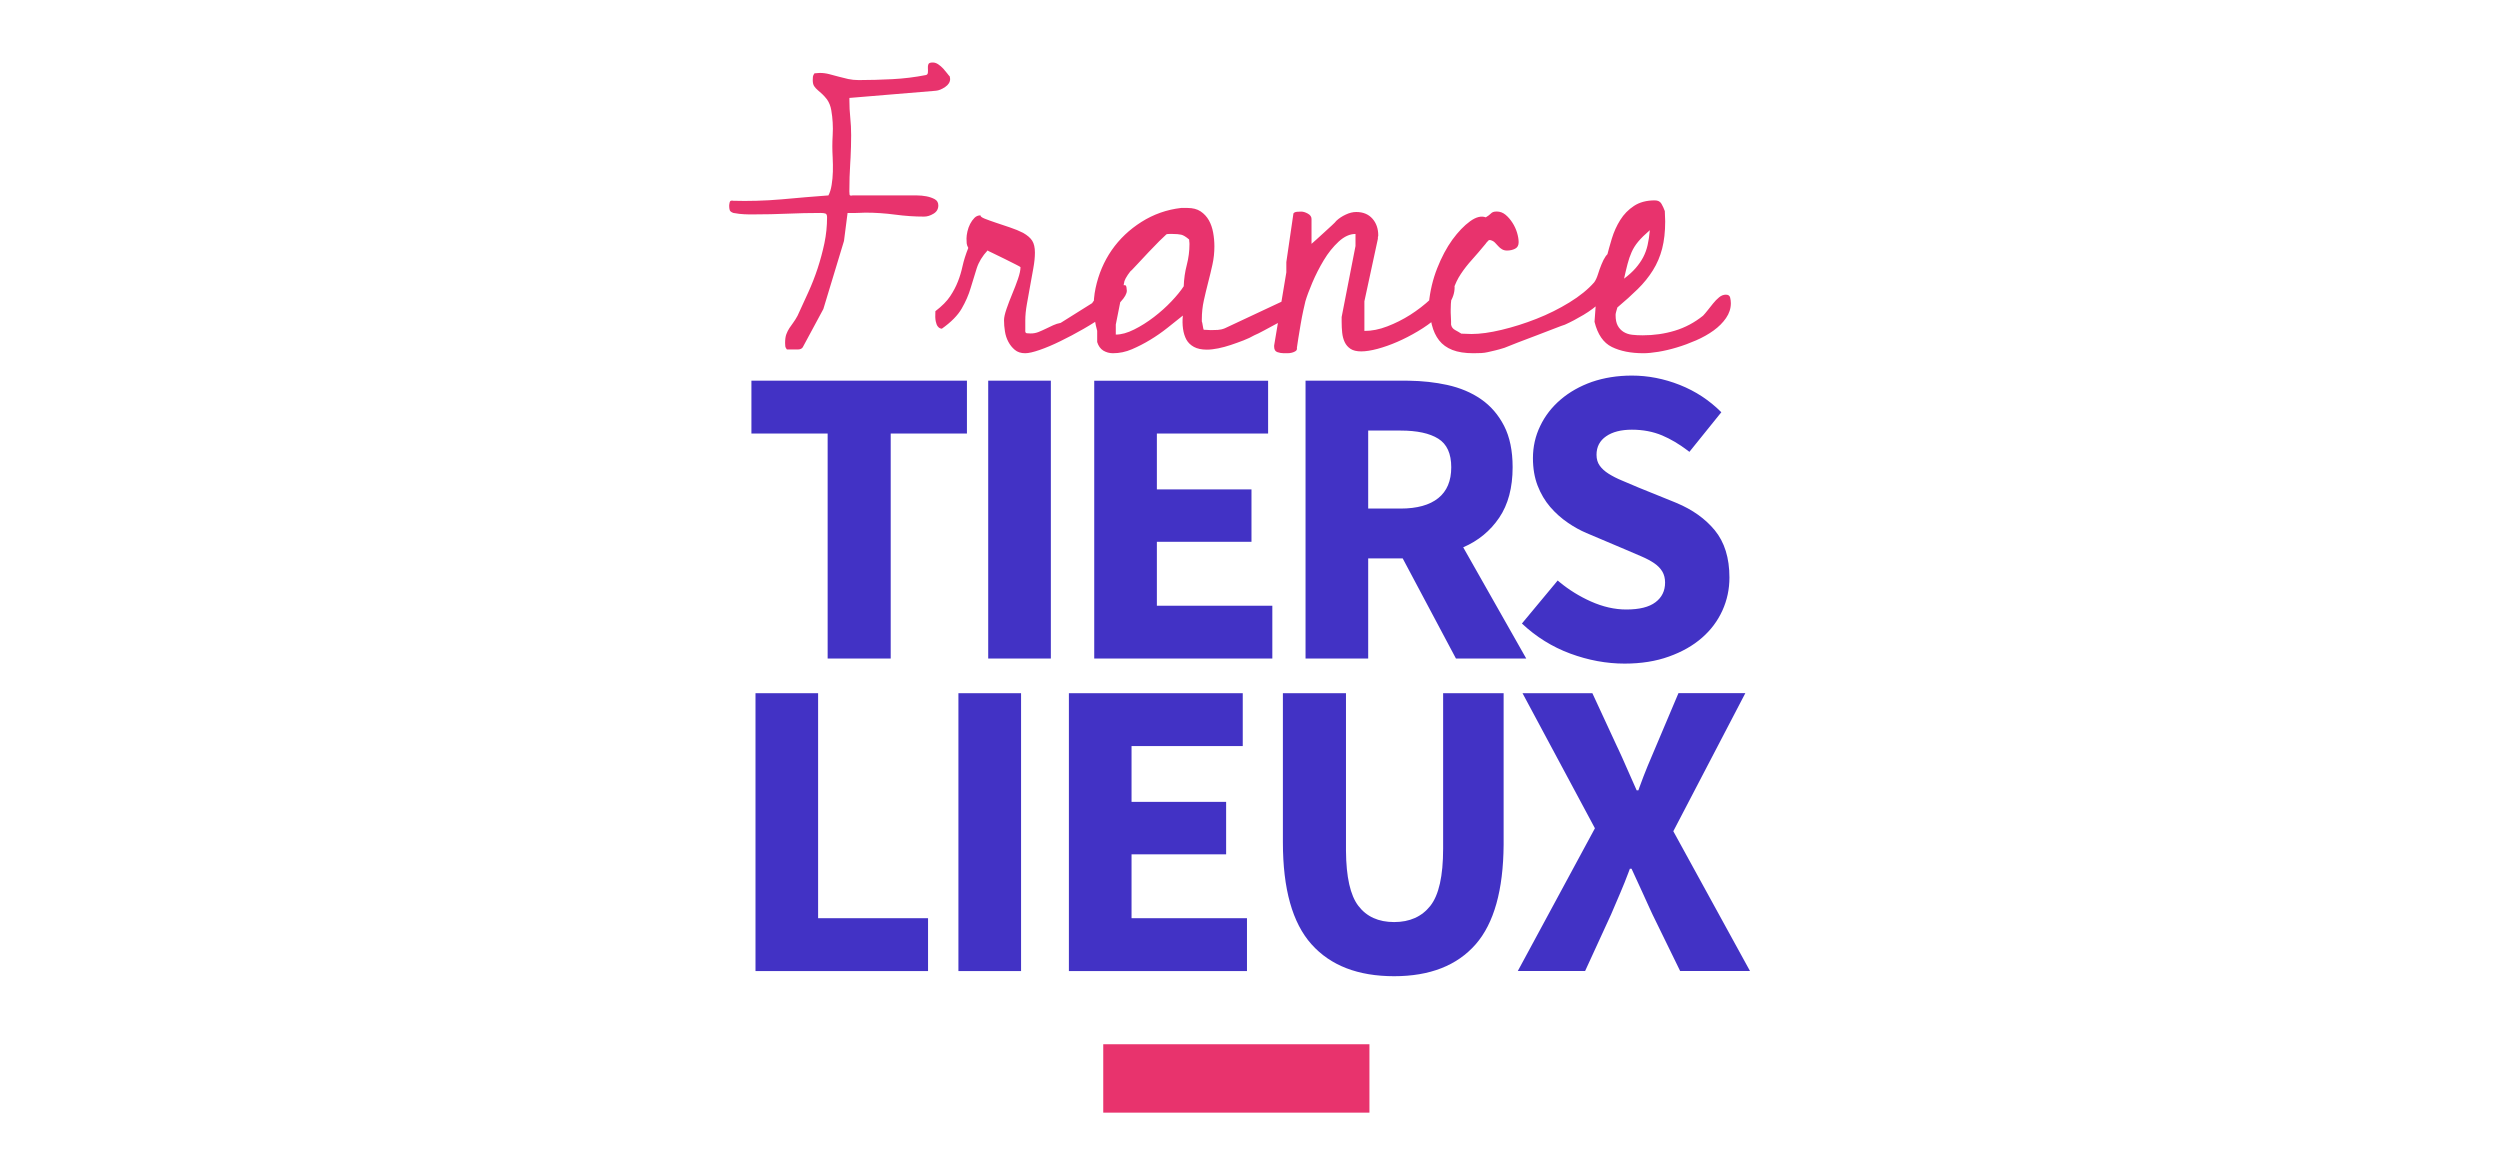
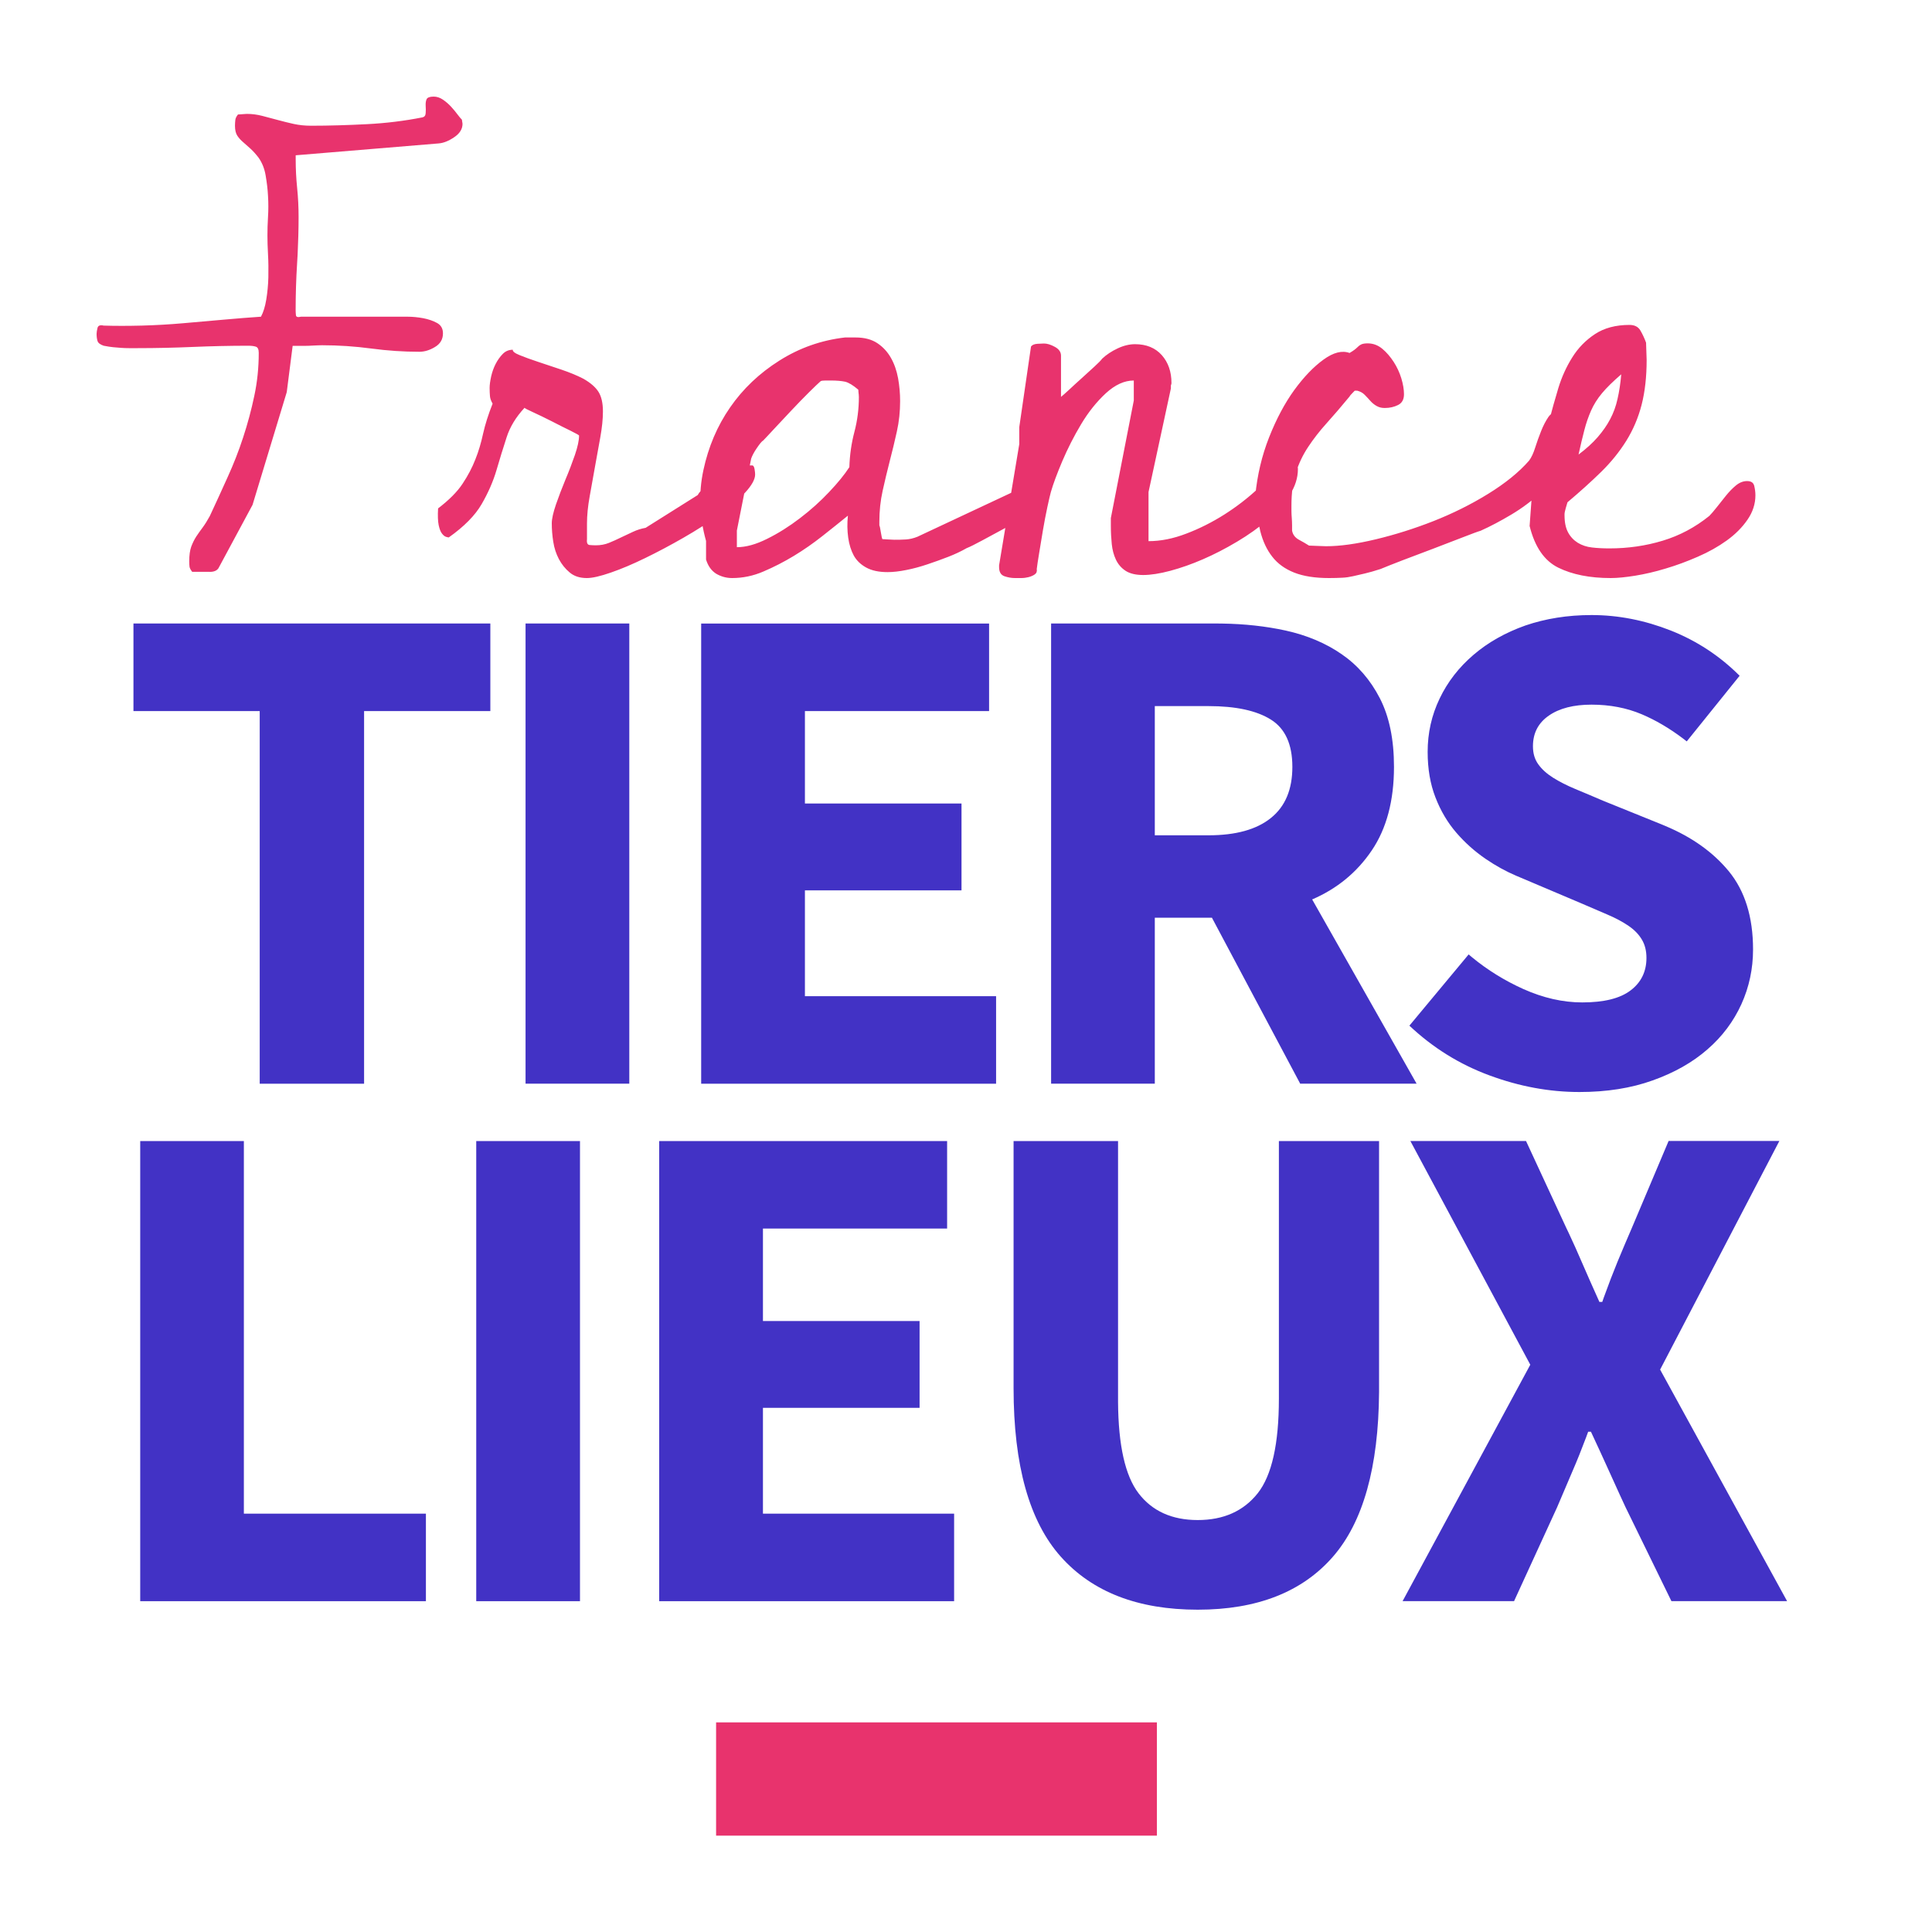
- <svg xmlns="http://www.w3.org/2000/svg" width="120" height="56" viewBox="0 0 120 56" fill="none">
-   <path d="M67.227 20.667H65.673V24.411H67.227C68.018 24.411 68.621 24.244 69.037 23.91C69.454 23.576 69.66 23.082 69.66 22.428C69.66 21.773 69.452 21.316 69.037 21.057C68.622 20.797 68.018 20.667 67.227 20.667ZM67.472 18.273L67.623 18.274C68.276 18.283 68.89 18.351 69.466 18.477C70.085 18.614 70.628 18.841 71.092 19.163C71.556 19.484 71.923 19.911 72.196 20.441C72.469 20.973 72.606 21.635 72.606 22.426C72.606 23.408 72.391 24.216 71.962 24.85C71.533 25.484 70.957 25.958 70.234 26.271L73.26 31.61H69.886L67.329 26.802H65.673V31.61H62.666V18.273H67.472ZM60.869 18.273V20.811H55.53V23.49H60.071V26.007H55.53V29.075H61.072V31.611H52.523V18.274H60.869V18.273ZM50.441 18.273V31.61H47.434V18.273H50.441ZM46.413 18.273V20.811H42.754V31.611H39.727V20.811H36.068V18.273H46.413ZM78.331 18.028C79.108 18.028 79.875 18.178 80.631 18.477C81.387 18.777 82.052 19.214 82.624 19.787L81.091 21.689L80.998 21.617C80.594 21.311 80.188 21.073 79.784 20.901C79.348 20.718 78.863 20.625 78.331 20.625C77.813 20.625 77.4 20.73 77.094 20.942C76.787 21.154 76.633 21.449 76.633 21.831C76.633 22.036 76.684 22.209 76.787 22.352C76.889 22.496 77.032 22.625 77.216 22.741C77.4 22.857 77.615 22.967 77.86 23.068C78.105 23.17 78.371 23.284 78.658 23.406L80.375 24.101L80.468 24.14C81.242 24.463 81.854 24.901 82.307 25.45C82.778 26.023 83.013 26.781 83.013 27.721C83.013 28.279 82.901 28.807 82.675 29.306C82.449 29.803 82.124 30.241 81.693 30.615C81.264 30.99 80.736 31.291 80.107 31.515C79.481 31.741 78.772 31.853 77.981 31.853C77.108 31.853 76.239 31.692 75.373 31.372C74.507 31.051 73.733 30.57 73.052 29.929L74.769 27.864L74.865 27.945C75.317 28.317 75.814 28.624 76.355 28.867C76.934 29.126 77.503 29.256 78.063 29.256C78.69 29.256 79.157 29.14 79.463 28.907C79.77 28.676 79.924 28.361 79.924 27.965C79.924 27.761 79.88 27.584 79.791 27.433C79.701 27.283 79.572 27.15 79.402 27.034C79.232 26.919 79.028 26.809 78.788 26.707C78.55 26.606 78.287 26.492 78 26.369L76.262 25.633L76.148 25.585C75.847 25.456 75.555 25.295 75.27 25.1C74.949 24.882 74.662 24.626 74.41 24.334C74.158 24.04 73.957 23.7 73.806 23.312C73.656 22.923 73.581 22.484 73.581 21.992C73.581 21.446 73.696 20.931 73.929 20.448C74.16 19.963 74.487 19.542 74.911 19.179C75.333 18.819 75.835 18.535 76.414 18.33C76.997 18.131 77.634 18.028 78.331 18.028ZM76.434 33.274L77.599 35.791L77.674 35.948C77.799 36.215 77.925 36.493 78.049 36.782C78.2 37.13 78.369 37.515 78.56 37.937H78.642L78.691 37.797C78.825 37.429 78.954 37.09 79.082 36.78C79.225 36.431 79.365 36.101 79.502 35.787L80.566 33.271H83.776L80.319 39.899L84 46.609H80.647L79.318 43.889L79.155 43.536C79.049 43.301 78.942 43.067 78.837 42.836C78.679 42.487 78.506 42.109 78.315 41.7H78.233L78.177 41.852C78.046 42.204 77.914 42.531 77.783 42.836C77.632 43.184 77.484 43.534 77.333 43.889L76.085 46.609H72.854L76.556 39.757L73.08 33.272H76.434V33.274ZM59.652 33.274V35.81H54.314V38.49H58.854V41.007H54.314V44.075H59.855V46.611H51.307V33.274H59.652ZM49.011 33.274V46.611H46.004V33.274H49.011ZM39.269 33.274V44.075H44.546V46.611H36.264V33.274H39.269ZM64.607 33.274V40.839C64.616 42.095 64.814 42.977 65.201 43.481C65.596 44 66.168 44.259 66.918 44.259C67.667 44.259 68.246 44 68.656 43.481C69.065 42.963 69.27 42.05 69.27 40.741V33.274H72.174V40.552C72.158 42.727 71.711 44.318 70.835 45.323C69.942 46.345 68.636 46.858 66.918 46.858C65.186 46.858 63.863 46.347 62.95 45.323C62.036 44.301 61.579 42.671 61.579 40.434V33.274H64.607Z" fill="#4232C5" />
-   <path d="M65.733 50.124H52.956V53.407H65.733V50.124Z" fill="#E8336D" />
-   <path d="M77.955 13.376C78.014 13.106 78.07 12.87 78.123 12.668C78.175 12.465 78.24 12.278 78.317 12.103C78.394 11.928 78.499 11.76 78.635 11.597C78.77 11.434 78.957 11.252 79.192 11.049C79.169 11.319 79.132 11.557 79.085 11.765C79.038 11.973 78.968 12.166 78.874 12.346C78.779 12.527 78.658 12.7 78.511 12.87C78.364 13.039 78.179 13.207 77.955 13.376ZM78.888 16.955C79.082 16.955 79.318 16.932 79.598 16.887C79.878 16.841 80.172 16.773 80.48 16.68C80.788 16.589 81.1 16.473 81.413 16.337C81.726 16.2 82.006 16.043 82.251 15.866C82.496 15.689 82.696 15.49 82.85 15.266C83.004 15.043 83.081 14.805 83.081 14.555C83.081 14.464 83.069 14.373 83.046 14.28C83.023 14.189 82.955 14.144 82.841 14.144C82.728 14.144 82.619 14.186 82.516 14.272C82.412 14.357 82.316 14.457 82.225 14.571C82.134 14.685 82.045 14.797 81.959 14.905C81.873 15.014 81.802 15.096 81.746 15.154C81.334 15.485 80.885 15.724 80.393 15.873C79.903 16.022 79.388 16.095 78.851 16.095C78.669 16.095 78.499 16.087 78.345 16.069C78.191 16.052 78.054 16.006 77.934 15.933C77.815 15.859 77.72 15.758 77.652 15.633C77.584 15.507 77.549 15.343 77.549 15.136V15.101C77.549 15.066 77.561 15.01 77.584 14.93C77.606 14.849 77.624 14.793 77.634 14.758C78 14.45 78.326 14.156 78.611 13.876C78.896 13.596 79.139 13.297 79.339 12.976C79.539 12.656 79.687 12.308 79.784 11.931C79.88 11.555 79.929 11.121 79.929 10.629C79.929 10.584 79.925 10.502 79.92 10.381C79.915 10.26 79.911 10.178 79.911 10.132C79.866 10.006 79.812 9.889 79.749 9.78C79.686 9.672 79.581 9.618 79.432 9.618C79.033 9.618 78.698 9.707 78.431 9.884C78.163 10.06 77.942 10.286 77.771 10.561C77.599 10.836 77.466 11.132 77.368 11.452C77.272 11.772 77.188 12.07 77.12 12.343C77.097 12.411 77.066 12.541 77.025 12.728C76.985 12.917 76.939 13.113 76.889 13.319C76.838 13.526 76.785 13.717 76.735 13.893C76.684 14.07 76.645 14.193 76.623 14.263L76.537 15.446C76.686 16.052 76.962 16.454 77.368 16.654C77.776 16.855 78.282 16.955 78.888 16.955ZM70.723 16.955C70.87 16.955 70.997 16.951 71.104 16.946C71.211 16.941 71.316 16.925 71.417 16.902C71.519 16.88 71.633 16.853 71.757 16.823C71.881 16.794 72.034 16.752 72.216 16.694C72.352 16.636 72.564 16.552 72.851 16.442C73.14 16.332 73.436 16.22 73.742 16.104C74.046 15.989 74.333 15.878 74.598 15.775C74.864 15.672 75.035 15.607 75.116 15.584C75.399 15.457 75.695 15.301 76.007 15.115C76.318 14.93 76.603 14.716 76.862 14.473C77.123 14.23 77.34 13.958 77.515 13.657C77.69 13.356 77.778 13.022 77.778 12.651C77.778 12.535 77.759 12.416 77.718 12.296C77.678 12.175 77.585 12.114 77.438 12.114C77.281 12.114 77.162 12.171 77.081 12.287C77.002 12.402 76.931 12.539 76.87 12.695C76.806 12.85 76.75 13.01 76.7 13.171C76.649 13.332 76.589 13.46 76.521 13.552C76.227 13.888 75.832 14.209 75.335 14.515C74.837 14.821 74.309 15.084 73.749 15.304C73.189 15.525 72.632 15.7 72.077 15.833C71.522 15.966 71.043 16.032 70.635 16.032C70.612 16.032 70.534 16.029 70.397 16.024C70.26 16.018 70.177 16.015 70.143 16.015C70.052 15.957 69.954 15.899 69.846 15.842C69.739 15.784 69.672 15.696 69.651 15.581V15.425C69.651 15.355 69.648 15.287 69.643 15.217C69.637 15.147 69.634 15.079 69.634 15.008V14.853C69.634 14.483 69.676 14.165 69.762 13.899C69.846 13.633 69.965 13.384 70.119 13.153C70.271 12.922 70.45 12.693 70.653 12.469C70.856 12.243 71.076 11.986 71.314 11.697C71.325 11.674 71.351 11.643 71.391 11.602C71.431 11.562 71.456 11.536 71.468 11.524H71.536C71.627 11.546 71.701 11.587 71.757 11.645C71.813 11.702 71.867 11.76 71.918 11.818C71.969 11.876 72.028 11.925 72.097 11.965C72.165 12.005 72.243 12.026 72.335 12.026C72.482 12.026 72.611 11.996 72.725 11.938C72.839 11.881 72.895 11.777 72.895 11.627C72.895 11.489 72.868 11.335 72.818 11.167C72.767 10.999 72.693 10.839 72.597 10.691C72.501 10.542 72.391 10.412 72.266 10.309C72.142 10.206 72 10.153 71.843 10.153C71.764 10.153 71.704 10.162 71.664 10.18C71.624 10.197 71.591 10.22 71.563 10.249C71.535 10.279 71.5 10.307 71.461 10.337C71.421 10.367 71.374 10.398 71.318 10.432C71.102 10.351 70.85 10.414 70.563 10.622C70.276 10.831 69.993 11.125 69.714 11.506C69.438 11.888 69.195 12.345 68.985 12.877C68.775 13.409 68.643 13.969 68.585 14.559C68.608 14.952 68.656 15.296 68.729 15.591C68.803 15.887 68.918 16.134 69.077 16.337C69.235 16.54 69.448 16.692 69.713 16.797C69.979 16.902 70.315 16.955 70.723 16.955ZM61.8 16.955C61.873 16.955 61.945 16.946 62.013 16.928C62.082 16.911 62.141 16.885 62.192 16.85C62.243 16.815 62.264 16.762 62.251 16.692C62.262 16.598 62.285 16.445 62.32 16.235C62.353 16.025 62.391 15.801 62.43 15.569C62.47 15.334 62.512 15.112 62.558 14.902C62.603 14.692 62.636 14.545 62.659 14.462C62.727 14.228 62.838 13.93 62.992 13.566C63.146 13.204 63.328 12.845 63.538 12.495C63.748 12.143 63.988 11.846 64.254 11.599C64.521 11.352 64.791 11.23 65.064 11.23V11.809L64.399 15.217V15.444C64.399 15.632 64.408 15.807 64.425 15.971C64.443 16.136 64.481 16.284 64.544 16.419C64.607 16.554 64.7 16.662 64.826 16.745C64.95 16.827 65.122 16.867 65.337 16.867C65.552 16.867 65.815 16.827 66.121 16.745C66.427 16.662 66.744 16.552 67.068 16.41C67.392 16.27 67.721 16.101 68.057 15.901C68.393 15.702 68.687 15.492 68.944 15.269C69.2 15.047 69.41 14.809 69.574 14.559C69.739 14.307 69.821 14.053 69.821 13.794C69.821 13.711 69.795 13.645 69.744 13.592C69.693 13.54 69.627 13.514 69.548 13.514H69.48C69.252 13.783 68.985 14.062 68.678 14.349C68.372 14.636 68.041 14.889 67.689 15.114C67.338 15.336 66.97 15.521 66.59 15.666C66.209 15.814 65.843 15.885 65.491 15.885V14.462L66.139 11.459V11.389C66.139 11.366 66.142 11.35 66.147 11.345L66.151 11.34C66.154 11.333 66.156 11.319 66.156 11.301C66.156 10.974 66.062 10.705 65.874 10.493C65.687 10.283 65.428 10.176 65.099 10.176C64.94 10.176 64.772 10.216 64.597 10.299C64.42 10.381 64.269 10.481 64.145 10.598C64.112 10.645 64.037 10.72 63.923 10.825C63.809 10.93 63.687 11.042 63.557 11.16C63.426 11.277 63.303 11.387 63.191 11.494C63.078 11.599 62.999 11.669 62.953 11.704V10.509C62.953 10.404 62.894 10.318 62.775 10.253C62.656 10.188 62.551 10.157 62.46 10.157C62.426 10.157 62.363 10.16 62.272 10.165C62.181 10.171 62.118 10.197 62.085 10.244L61.744 12.581V13.073L61.159 16.585V16.638C61.159 16.778 61.21 16.866 61.313 16.902C61.415 16.937 61.518 16.955 61.62 16.955H61.8ZM53.558 16.06V15.579L53.973 13.493C53.985 13.458 54.004 13.412 54.032 13.36C54.06 13.306 54.095 13.249 54.136 13.19C54.176 13.13 54.212 13.08 54.248 13.038C54.282 12.996 54.305 12.975 54.316 12.975C54.373 12.915 54.48 12.803 54.634 12.637C54.788 12.471 54.956 12.292 55.135 12.101C55.313 11.911 55.483 11.736 55.644 11.576C55.805 11.417 55.921 11.307 55.989 11.247C56.012 11.235 56.061 11.23 56.136 11.23H56.283C56.456 11.23 56.593 11.242 56.698 11.265C56.801 11.289 56.927 11.366 57.078 11.496C57.078 11.52 57.081 11.555 57.086 11.602L57.09 11.629C57.093 11.664 57.095 11.69 57.095 11.709C57.095 12.054 57.051 12.39 56.966 12.716C56.88 13.043 56.831 13.384 56.819 13.741C56.68 13.955 56.484 14.196 56.232 14.462C55.978 14.73 55.698 14.982 55.387 15.22C55.075 15.458 54.76 15.658 54.438 15.817C54.114 15.98 53.822 16.06 53.558 16.06ZM53.421 16.955C53.731 16.955 54.036 16.892 54.333 16.764C54.631 16.636 54.923 16.486 55.21 16.312C55.497 16.139 55.772 15.947 56.036 15.738C56.3 15.53 56.547 15.332 56.777 15.147C56.754 15.367 56.757 15.579 56.785 15.782C56.813 15.985 56.869 16.158 56.948 16.304C57.029 16.449 57.149 16.564 57.309 16.652C57.47 16.739 57.676 16.783 57.928 16.783C58.089 16.783 58.27 16.762 58.471 16.722C58.672 16.682 58.875 16.626 59.082 16.557C59.288 16.487 59.489 16.416 59.684 16.34C59.878 16.265 60.057 16.181 60.218 16.088C60.309 16.053 60.461 15.978 60.673 15.863C60.884 15.747 61.112 15.624 61.352 15.497C61.593 15.369 61.819 15.254 62.031 15.149C62.243 15.043 62.39 14.963 62.47 14.905C62.528 14.858 62.559 14.809 62.565 14.756C62.57 14.704 62.573 14.65 62.573 14.592C62.573 14.476 62.537 14.384 62.461 14.314C62.386 14.244 62.292 14.209 62.178 14.209C62.166 14.209 62.146 14.212 62.118 14.217L62.099 14.221C62.082 14.224 62.068 14.226 62.059 14.226L58.791 15.758C58.676 15.805 58.565 15.829 58.455 15.836C58.345 15.843 58.235 15.845 58.119 15.845C58.096 15.845 58.038 15.842 57.947 15.836C57.856 15.831 57.799 15.828 57.776 15.828C57.764 15.805 57.75 15.738 57.732 15.628C57.715 15.518 57.701 15.451 57.688 15.428V15.323C57.688 15.01 57.72 14.711 57.783 14.427C57.846 14.144 57.914 13.857 57.989 13.566C58.065 13.276 58.133 12.989 58.196 12.705C58.259 12.422 58.291 12.127 58.291 11.826C58.291 11.606 58.271 11.385 58.231 11.165C58.191 10.944 58.123 10.747 58.025 10.573C57.926 10.4 57.795 10.257 57.629 10.146C57.463 10.036 57.253 9.982 57.001 9.982H56.691C56.003 10.062 55.369 10.286 54.79 10.652C54.211 11.018 53.735 11.47 53.362 12.008C52.989 12.548 52.732 13.153 52.588 13.827C52.445 14.499 52.471 15.184 52.665 15.88V16.419C52.723 16.605 52.819 16.741 52.958 16.829C53.096 16.911 53.25 16.955 53.421 16.955ZM49.21 16.955C49.371 16.955 49.602 16.902 49.905 16.797C50.208 16.692 50.541 16.552 50.901 16.375C51.262 16.2 51.631 16.004 52.009 15.787C52.387 15.57 52.73 15.351 53.04 15.129C53.35 14.907 53.602 14.69 53.796 14.48C53.99 14.27 54.088 14.093 54.088 13.953C54.088 13.918 54.083 13.866 54.071 13.796C54.059 13.726 54.036 13.691 54.002 13.691H53.488C53.397 13.761 53.311 13.831 53.231 13.9C53.148 13.967 53.071 14.026 53.001 14.076C52.935 14.124 52.874 14.165 52.819 14.2C52.751 14.247 52.679 14.296 52.604 14.349C52.529 14.401 52.469 14.469 52.424 14.55L50.913 15.498C50.787 15.521 50.666 15.56 50.553 15.612C50.439 15.665 50.322 15.721 50.201 15.779C50.08 15.836 49.963 15.891 49.849 15.936C49.735 15.982 49.609 16.006 49.471 16.006C49.413 16.006 49.354 16.003 49.291 15.997C49.228 15.992 49.202 15.936 49.214 15.831V15.374C49.214 15.14 49.24 14.879 49.291 14.594C49.342 14.307 49.394 14.02 49.445 13.732C49.496 13.445 49.548 13.162 49.599 12.88C49.65 12.598 49.676 12.348 49.676 12.126C49.676 11.881 49.632 11.69 49.546 11.555C49.461 11.42 49.315 11.294 49.109 11.177C48.925 11.083 48.713 10.995 48.473 10.915C48.234 10.834 48.006 10.757 47.794 10.687C47.583 10.617 47.406 10.552 47.262 10.495C47.119 10.437 47.054 10.383 47.065 10.337C46.951 10.337 46.853 10.377 46.772 10.46C46.692 10.542 46.623 10.638 46.566 10.75C46.508 10.862 46.466 10.981 46.436 11.111C46.408 11.24 46.392 11.35 46.392 11.445C46.392 11.54 46.396 11.618 46.401 11.681C46.406 11.746 46.433 11.819 46.478 11.9C46.352 12.217 46.261 12.506 46.203 12.77C46.146 13.032 46.072 13.283 45.979 13.515C45.888 13.75 45.764 13.985 45.61 14.217C45.456 14.452 45.218 14.692 44.898 14.937C44.885 15.147 44.892 15.308 44.915 15.42C44.938 15.532 44.969 15.612 45.01 15.665C45.05 15.717 45.09 15.749 45.13 15.761C45.171 15.773 45.197 15.779 45.207 15.779C45.654 15.462 45.972 15.14 46.161 14.812C46.35 14.485 46.494 14.156 46.59 13.829C46.686 13.502 46.784 13.185 46.882 12.88C46.98 12.576 47.154 12.289 47.406 12.019C47.406 12.031 47.488 12.075 47.654 12.15C47.821 12.226 48.001 12.315 48.195 12.413C48.389 12.513 48.57 12.604 48.736 12.684C48.902 12.766 48.984 12.814 48.984 12.824C48.984 12.964 48.944 13.151 48.864 13.386C48.783 13.62 48.692 13.86 48.589 14.105C48.486 14.35 48.395 14.592 48.314 14.825C48.234 15.059 48.193 15.239 48.193 15.369C48.193 15.544 48.207 15.723 48.237 15.905C48.265 16.087 48.319 16.253 48.4 16.405C48.48 16.557 48.584 16.687 48.71 16.792C48.839 16.902 49.005 16.955 49.21 16.955ZM38.282 16.776C38.401 16.776 38.483 16.741 38.53 16.673L39.521 14.833L40.511 11.566L40.683 10.225H41.007C41.098 10.225 41.192 10.222 41.289 10.216C41.385 10.211 41.467 10.207 41.537 10.207C42.015 10.207 42.491 10.239 42.964 10.302C43.436 10.365 43.9 10.397 44.355 10.397C44.504 10.397 44.654 10.351 44.808 10.258C44.962 10.167 45.039 10.034 45.039 9.863C45.039 9.724 44.982 9.625 44.868 9.562C44.754 9.499 44.619 9.453 44.467 9.423C44.313 9.395 44.163 9.38 44.014 9.38H40.923C40.832 9.402 40.783 9.388 40.778 9.336C40.772 9.283 40.769 9.236 40.769 9.189C40.769 8.73 40.783 8.28 40.811 7.839L40.827 7.573C40.844 7.218 40.855 6.856 40.855 6.49C40.855 6.203 40.841 5.923 40.813 5.648C40.785 5.373 40.771 5.099 40.771 4.822V4.701L44.922 4.356C45.059 4.344 45.207 4.285 45.367 4.176C45.526 4.068 45.606 3.938 45.606 3.789C45.606 3.777 45.603 3.758 45.598 3.73L45.594 3.711C45.591 3.693 45.589 3.679 45.589 3.67C45.554 3.635 45.512 3.585 45.461 3.516C45.41 3.448 45.347 3.373 45.274 3.292C45.2 3.212 45.12 3.144 45.034 3.086C44.948 3.028 44.861 3 44.77 3C44.656 3 44.588 3.026 44.565 3.077C44.542 3.128 44.534 3.193 44.539 3.266C44.544 3.341 44.544 3.413 44.539 3.481C44.534 3.55 44.502 3.59 44.444 3.602C43.921 3.705 43.382 3.772 42.831 3.8C42.278 3.828 41.74 3.844 41.217 3.844C41.035 3.844 40.867 3.826 40.713 3.793C40.559 3.758 40.408 3.721 40.26 3.681C40.111 3.641 39.96 3.6 39.806 3.56C39.652 3.52 39.502 3.501 39.353 3.501C39.33 3.501 39.288 3.504 39.225 3.509L39.195 3.513C39.148 3.516 39.117 3.518 39.097 3.518C39.052 3.576 39.026 3.63 39.02 3.681C39.015 3.732 39.012 3.788 39.012 3.844C39.012 3.97 39.034 4.068 39.08 4.136C39.125 4.204 39.183 4.267 39.251 4.325C39.32 4.383 39.391 4.446 39.465 4.514C39.538 4.582 39.615 4.668 39.696 4.771C39.799 4.92 39.867 5.092 39.901 5.288C39.934 5.484 39.959 5.68 39.969 5.881C39.981 6.082 39.981 6.282 39.969 6.483C39.957 6.684 39.952 6.865 39.952 7.026C39.952 7.174 39.957 7.358 39.969 7.575C39.981 7.792 39.983 8.014 39.978 8.237C39.972 8.461 39.952 8.676 39.918 8.881C39.885 9.086 39.832 9.254 39.764 9.38C39.433 9.402 39.075 9.43 38.688 9.465C38.301 9.5 37.907 9.534 37.51 9.569C37.113 9.604 36.714 9.626 36.314 9.637C35.915 9.647 35.546 9.649 35.205 9.637C35.102 9.614 35.042 9.637 35.026 9.705C35.011 9.773 35 9.831 35 9.877C35 9.957 35.009 10.025 35.026 10.083C35.044 10.141 35.103 10.187 35.205 10.222C35.319 10.244 35.413 10.258 35.487 10.265C35.56 10.272 35.635 10.277 35.709 10.283C35.782 10.288 35.858 10.291 35.931 10.291H36.195C36.731 10.291 37.263 10.279 37.793 10.257C38.324 10.234 38.856 10.222 39.391 10.222C39.482 10.222 39.556 10.23 39.614 10.248C39.671 10.265 39.699 10.325 39.699 10.428C39.699 10.852 39.657 11.268 39.572 11.674C39.486 12.08 39.377 12.483 39.248 12.878C39.118 13.274 38.966 13.661 38.794 14.039C38.623 14.417 38.453 14.79 38.282 15.157C38.214 15.283 38.145 15.392 38.077 15.485C38.009 15.577 37.946 15.665 37.89 15.751C37.834 15.836 37.785 15.934 37.744 16.043C37.704 16.151 37.685 16.291 37.685 16.465C37.685 16.533 37.688 16.587 37.694 16.627C37.699 16.668 37.725 16.717 37.771 16.774H38.282V16.776Z" fill="#E8336D" />
+ <svg xmlns="http://www.w3.org/2000/svg" width="40" height="40" viewBox="0 0 40 40" fill="none">
+   <path d="M25.02 14.619H23.909V17.294H25.02C25.585 17.294 26.015 17.175 26.312 16.936C26.61 16.697 26.757 16.345 26.757 15.877C26.757 15.409 26.608 15.083 26.312 14.898C26.016 14.712 25.585 14.619 25.02 14.619ZM25.195 12.909L25.302 12.91C25.768 12.917 26.207 12.965 26.619 13.055C27.061 13.153 27.449 13.316 27.78 13.546C28.111 13.774 28.374 14.079 28.569 14.458C28.764 14.838 28.861 15.311 28.861 15.876C28.861 16.577 28.707 17.155 28.401 17.607C28.095 18.06 27.684 18.399 27.167 18.622L29.329 22.436H26.919L25.092 19.001H23.909V22.436H21.762V12.909H25.195ZM20.478 12.909V14.722H16.665V16.636H19.907V18.434H16.665V20.625H20.623V22.437H14.517V12.91H20.478V12.909ZM13.029 12.909V22.436H10.881V12.909H13.029ZM10.152 12.909V14.722H7.538V22.437H5.377V14.722H2.763V12.909H10.152ZM32.951 12.734C33.506 12.734 34.053 12.842 34.593 13.055C35.133 13.269 35.608 13.582 36.017 13.991L34.922 15.35L34.856 15.298C34.567 15.079 34.277 14.909 33.988 14.787C33.677 14.656 33.331 14.589 32.951 14.589C32.581 14.589 32.285 14.664 32.067 14.816C31.848 14.967 31.738 15.178 31.738 15.451C31.738 15.597 31.774 15.721 31.848 15.823C31.921 15.926 32.023 16.018 32.154 16.101C32.285 16.183 32.439 16.262 32.614 16.335C32.789 16.407 32.979 16.488 33.184 16.576L34.411 17.072L34.477 17.1C35.03 17.331 35.467 17.644 35.791 18.036C36.127 18.445 36.295 18.986 36.295 19.658C36.295 20.056 36.215 20.434 36.054 20.79C35.892 21.145 35.66 21.458 35.352 21.725C35.046 21.993 34.668 22.208 34.219 22.368C33.772 22.529 33.266 22.609 32.701 22.609C32.077 22.609 31.457 22.494 30.838 22.265C30.219 22.037 29.666 21.693 29.18 21.235L30.407 19.76L30.475 19.818C30.798 20.084 31.153 20.303 31.539 20.477C31.953 20.662 32.359 20.754 32.759 20.754C33.207 20.754 33.541 20.672 33.76 20.505C33.978 20.34 34.088 20.115 34.088 19.833C34.088 19.686 34.057 19.56 33.993 19.453C33.929 19.345 33.837 19.25 33.716 19.168C33.594 19.085 33.448 19.006 33.277 18.934C33.107 18.861 32.919 18.78 32.714 18.692L31.473 18.166L31.392 18.132C31.177 18.04 30.968 17.925 30.764 17.786C30.535 17.63 30.33 17.447 30.15 17.238C29.97 17.029 29.826 16.786 29.719 16.508C29.611 16.231 29.558 15.917 29.558 15.566C29.558 15.176 29.64 14.808 29.806 14.463C29.971 14.117 30.205 13.816 30.508 13.557C30.809 13.299 31.168 13.097 31.582 12.95C31.998 12.808 32.453 12.734 32.951 12.734ZM31.595 23.624L32.428 25.422L32.482 25.535C32.571 25.725 32.661 25.924 32.749 26.13C32.857 26.379 32.978 26.654 33.114 26.955H33.173L33.208 26.855C33.303 26.592 33.396 26.35 33.487 26.128C33.59 25.88 33.69 25.643 33.787 25.42L34.547 23.622H36.84L34.371 28.356L37 33.15H34.605L33.656 31.207L33.539 30.954C33.463 30.787 33.387 30.619 33.312 30.454C33.199 30.205 33.076 29.935 32.939 29.643H32.881L32.841 29.752C32.747 30.003 32.653 30.237 32.559 30.454C32.452 30.703 32.346 30.953 32.238 31.207L31.347 33.15H29.039L31.683 28.255L29.2 23.623H31.595V23.624ZM19.609 23.624V25.436H15.796V27.35H19.039V29.148H15.796V31.339H19.754V33.151H13.648V23.624H19.609ZM12.008 23.624V33.151H9.86V23.624H12.008ZM5.049 23.624V31.339H8.818V33.151H2.903V23.624H5.049ZM23.148 23.624V29.028C23.154 29.925 23.296 30.555 23.572 30.916C23.854 31.285 24.263 31.471 24.798 31.471C25.333 31.471 25.747 31.285 26.04 30.916C26.332 30.545 26.478 29.893 26.478 28.958V23.624H28.552V28.823C28.541 30.377 28.222 31.513 27.596 32.231C26.959 32.961 26.026 33.327 24.798 33.327C23.562 33.327 22.617 32.962 21.964 32.231C21.311 31.5 20.985 30.337 20.985 28.739V23.624H23.148Z" fill="#4232C5" />
+   <path d="M23.952 35.66H14.826V38.005H23.952V35.66Z" fill="#E8336D" />
+   <path d="M32.682 9.411C32.724 9.219 32.764 9.05 32.802 8.906C32.839 8.761 32.886 8.627 32.941 8.502C32.996 8.377 33.071 8.257 33.168 8.141C33.264 8.025 33.398 7.895 33.566 7.75C33.55 7.942 33.523 8.112 33.489 8.261C33.456 8.41 33.406 8.547 33.338 8.676C33.271 8.805 33.184 8.928 33.079 9.05C32.974 9.171 32.842 9.291 32.682 9.411ZM33.348 11.968C33.487 11.968 33.656 11.951 33.856 11.919C34.056 11.886 34.266 11.838 34.486 11.771C34.706 11.706 34.928 11.624 35.152 11.526C35.376 11.429 35.576 11.316 35.751 11.19C35.926 11.064 36.069 10.921 36.179 10.761C36.289 10.602 36.344 10.432 36.344 10.254C36.344 10.189 36.335 10.124 36.319 10.057C36.302 9.992 36.254 9.96 36.172 9.96C36.091 9.96 36.014 9.99 35.94 10.051C35.866 10.112 35.797 10.184 35.732 10.265C35.667 10.346 35.603 10.426 35.542 10.504C35.481 10.581 35.43 10.64 35.39 10.681C35.096 10.918 34.775 11.089 34.423 11.195C34.073 11.301 33.706 11.354 33.322 11.354C33.192 11.354 33.071 11.348 32.961 11.335C32.851 11.323 32.753 11.29 32.667 11.238C32.582 11.185 32.514 11.113 32.466 11.024C32.417 10.934 32.392 10.816 32.392 10.669V10.644C32.392 10.619 32.401 10.579 32.417 10.521C32.433 10.464 32.446 10.424 32.453 10.399C32.714 10.179 32.947 9.969 33.151 9.769C33.355 9.569 33.528 9.355 33.671 9.126C33.813 8.897 33.919 8.648 33.988 8.38C34.057 8.111 34.092 7.801 34.092 7.45C34.092 7.417 34.09 7.358 34.086 7.272C34.082 7.186 34.08 7.127 34.08 7.094C34.047 7.004 34.008 6.921 33.963 6.843C33.918 6.766 33.843 6.727 33.737 6.727C33.452 6.727 33.213 6.791 33.022 6.917C32.831 7.043 32.673 7.204 32.551 7.401C32.428 7.597 32.333 7.808 32.263 8.037C32.194 8.266 32.134 8.478 32.086 8.673C32.069 8.722 32.047 8.815 32.018 8.948C31.989 9.084 31.957 9.224 31.921 9.371C31.884 9.519 31.847 9.655 31.811 9.781C31.774 9.907 31.747 9.995 31.73 10.045L31.669 10.89C31.776 11.323 31.973 11.61 32.263 11.753C32.554 11.896 32.916 11.968 33.348 11.968ZM27.516 11.968C27.621 11.968 27.712 11.965 27.789 11.961C27.865 11.958 27.94 11.946 28.012 11.93C28.085 11.914 28.166 11.895 28.255 11.874C28.344 11.853 28.453 11.823 28.582 11.781C28.68 11.74 28.831 11.68 29.036 11.601C29.243 11.523 29.454 11.443 29.673 11.36C29.89 11.278 30.095 11.199 30.284 11.125C30.474 11.051 30.597 11.005 30.654 10.989C30.857 10.898 31.068 10.786 31.29 10.654C31.513 10.521 31.717 10.369 31.902 10.195C32.088 10.021 32.243 9.827 32.368 9.612C32.493 9.397 32.556 9.159 32.556 8.893C32.556 8.811 32.542 8.726 32.513 8.64C32.484 8.553 32.418 8.51 32.313 8.51C32.201 8.51 32.115 8.551 32.058 8.633C32.002 8.716 31.951 8.813 31.907 8.925C31.862 9.036 31.822 9.15 31.785 9.265C31.749 9.38 31.707 9.471 31.658 9.537C31.448 9.777 31.165 10.006 30.81 10.225C30.455 10.444 30.078 10.631 29.678 10.789C29.278 10.946 28.88 11.071 28.484 11.166C28.087 11.261 27.745 11.309 27.454 11.309C27.437 11.309 27.381 11.306 27.284 11.303C27.186 11.299 27.126 11.296 27.102 11.296C27.037 11.255 26.967 11.214 26.89 11.173C26.814 11.131 26.766 11.069 26.751 10.986V10.875C26.751 10.825 26.748 10.776 26.745 10.726C26.741 10.676 26.738 10.627 26.738 10.578V10.466C26.738 10.202 26.768 9.975 26.83 9.785C26.89 9.595 26.975 9.417 27.085 9.252C27.194 9.087 27.321 8.923 27.466 8.763C27.611 8.602 27.769 8.418 27.939 8.212C27.946 8.196 27.965 8.173 27.994 8.145C28.023 8.116 28.04 8.097 28.049 8.088H28.098C28.163 8.105 28.215 8.133 28.255 8.175C28.295 8.216 28.334 8.257 28.37 8.298C28.406 8.34 28.449 8.375 28.497 8.403C28.546 8.432 28.602 8.447 28.668 8.447C28.773 8.447 28.865 8.426 28.946 8.385C29.028 8.343 29.068 8.27 29.068 8.162C29.068 8.063 29.049 7.953 29.013 7.833C28.976 7.713 28.924 7.6 28.855 7.493C28.786 7.387 28.708 7.295 28.619 7.221C28.53 7.147 28.429 7.109 28.316 7.109C28.26 7.109 28.218 7.116 28.189 7.128C28.16 7.141 28.136 7.157 28.116 7.178C28.096 7.199 28.071 7.219 28.044 7.241C28.015 7.262 27.981 7.285 27.941 7.308C27.787 7.251 27.607 7.296 27.402 7.445C27.197 7.593 26.995 7.803 26.796 8.076C26.599 8.348 26.425 8.675 26.275 9.055C26.125 9.435 26.031 9.835 25.99 10.256C26.006 10.537 26.04 10.783 26.092 10.994C26.145 11.205 26.227 11.381 26.341 11.526C26.453 11.671 26.606 11.78 26.795 11.855C26.985 11.93 27.225 11.968 27.516 11.968ZM21.143 11.968C21.195 11.968 21.247 11.961 21.295 11.949C21.344 11.936 21.387 11.918 21.423 11.893C21.459 11.868 21.474 11.83 21.465 11.78C21.473 11.713 21.489 11.604 21.514 11.454C21.538 11.304 21.565 11.144 21.593 10.977C21.622 10.81 21.651 10.651 21.684 10.501C21.717 10.351 21.74 10.246 21.757 10.187C21.805 10.02 21.884 9.807 21.994 9.547C22.104 9.289 22.234 9.032 22.384 8.782C22.534 8.531 22.705 8.318 22.895 8.142C23.087 7.966 23.279 7.878 23.474 7.878V8.292L22.999 10.726V10.889C22.999 11.023 23.006 11.148 23.018 11.265C23.03 11.383 23.058 11.489 23.103 11.585C23.148 11.681 23.214 11.759 23.304 11.818C23.393 11.876 23.516 11.905 23.669 11.905C23.823 11.905 24.011 11.876 24.229 11.818C24.448 11.759 24.674 11.68 24.906 11.579C25.137 11.479 25.372 11.358 25.612 11.215C25.852 11.072 26.062 10.922 26.246 10.764C26.428 10.605 26.578 10.435 26.696 10.256C26.814 10.076 26.872 9.895 26.872 9.71C26.872 9.651 26.854 9.604 26.817 9.566C26.781 9.529 26.733 9.51 26.677 9.51H26.628C26.466 9.702 26.275 9.901 26.056 10.106C25.837 10.311 25.601 10.492 25.35 10.652C25.098 10.811 24.836 10.944 24.564 11.047C24.292 11.152 24.031 11.204 23.779 11.204V10.187L24.242 8.042V7.992C24.242 7.976 24.244 7.965 24.248 7.961L24.251 7.957C24.253 7.952 24.254 7.942 24.254 7.93C24.254 7.696 24.187 7.503 24.053 7.352C23.919 7.202 23.734 7.126 23.499 7.126C23.386 7.126 23.265 7.154 23.14 7.213C23.014 7.272 22.907 7.343 22.818 7.427C22.794 7.461 22.741 7.515 22.659 7.59C22.578 7.665 22.49 7.745 22.398 7.828C22.304 7.912 22.217 7.991 22.137 8.067C22.055 8.142 21.999 8.192 21.967 8.217V7.363C21.967 7.288 21.924 7.227 21.839 7.181C21.754 7.134 21.679 7.112 21.614 7.112C21.59 7.112 21.545 7.114 21.48 7.118C21.415 7.122 21.37 7.141 21.346 7.174L21.103 8.843V9.195L20.685 11.704V11.741C20.685 11.841 20.721 11.904 20.795 11.93C20.868 11.955 20.941 11.968 21.014 11.968H21.143ZM15.256 11.329V10.985L15.552 9.495C15.561 9.47 15.574 9.437 15.594 9.4C15.614 9.361 15.639 9.321 15.668 9.279C15.697 9.236 15.723 9.2 15.748 9.17C15.773 9.14 15.79 9.125 15.797 9.125C15.838 9.082 15.915 9.002 16.024 8.883C16.134 8.765 16.255 8.637 16.382 8.501C16.51 8.365 16.631 8.24 16.746 8.126C16.861 8.012 16.943 7.933 16.992 7.891C17.008 7.882 17.043 7.878 17.097 7.878H17.202C17.326 7.878 17.423 7.887 17.498 7.903C17.572 7.921 17.662 7.976 17.77 8.068C17.77 8.086 17.772 8.111 17.776 8.145L17.779 8.163C17.781 8.188 17.782 8.207 17.782 8.221C17.782 8.467 17.751 8.707 17.69 8.94C17.628 9.174 17.593 9.417 17.585 9.672C17.486 9.825 17.346 9.997 17.166 10.187C16.985 10.379 16.785 10.559 16.562 10.729C16.34 10.899 16.114 11.041 15.884 11.155C15.653 11.271 15.444 11.329 15.256 11.329ZM15.158 11.968C15.379 11.968 15.597 11.923 15.809 11.831C16.022 11.74 16.231 11.633 16.436 11.509C16.641 11.385 16.837 11.248 17.026 11.099C17.215 10.95 17.391 10.809 17.555 10.676C17.538 10.834 17.541 10.985 17.561 11.13C17.581 11.275 17.621 11.399 17.677 11.503C17.735 11.606 17.821 11.689 17.935 11.751C18.05 11.814 18.197 11.845 18.377 11.845C18.492 11.845 18.621 11.83 18.765 11.801C18.909 11.773 19.054 11.733 19.201 11.684C19.349 11.634 19.492 11.583 19.631 11.529C19.77 11.475 19.898 11.415 20.013 11.349C20.078 11.324 20.186 11.27 20.338 11.188C20.489 11.105 20.651 11.018 20.823 10.926C20.995 10.835 21.157 10.752 21.308 10.678C21.459 10.602 21.564 10.545 21.622 10.504C21.663 10.47 21.685 10.435 21.689 10.397C21.693 10.36 21.695 10.321 21.695 10.28C21.695 10.197 21.669 10.131 21.615 10.081C21.561 10.031 21.494 10.006 21.413 10.006C21.404 10.006 21.39 10.009 21.37 10.012L21.357 10.015C21.344 10.017 21.334 10.019 21.328 10.019L18.994 11.113C18.911 11.146 18.832 11.164 18.754 11.169C18.675 11.174 18.596 11.175 18.514 11.175C18.497 11.175 18.456 11.173 18.391 11.169C18.326 11.165 18.285 11.162 18.269 11.162C18.26 11.146 18.25 11.099 18.237 11.02C18.225 10.941 18.215 10.894 18.206 10.877V10.803C18.206 10.579 18.229 10.365 18.274 10.162C18.319 9.96 18.367 9.755 18.421 9.547C18.475 9.34 18.524 9.135 18.569 8.932C18.614 8.73 18.636 8.52 18.636 8.305C18.636 8.147 18.622 7.99 18.594 7.832C18.565 7.675 18.516 7.533 18.446 7.41C18.376 7.286 18.282 7.183 18.163 7.104C18.045 7.026 17.895 6.987 17.715 6.987H17.494C17.002 7.044 16.55 7.204 16.136 7.466C15.722 7.727 15.382 8.05 15.116 8.435C14.849 8.82 14.666 9.252 14.563 9.734C14.46 10.214 14.479 10.703 14.618 11.2V11.585C14.659 11.718 14.728 11.815 14.827 11.878C14.926 11.936 15.036 11.968 15.158 11.968ZM12.15 11.968C12.265 11.968 12.43 11.93 12.646 11.855C12.863 11.78 13.1 11.68 13.358 11.554C13.615 11.429 13.879 11.289 14.149 11.134C14.419 10.979 14.664 10.822 14.886 10.664C15.107 10.505 15.287 10.35 15.426 10.2C15.564 10.05 15.634 9.924 15.634 9.824C15.634 9.799 15.631 9.761 15.622 9.711C15.613 9.661 15.597 9.636 15.573 9.636H15.206C15.141 9.686 15.079 9.736 15.022 9.786C14.963 9.834 14.908 9.875 14.858 9.912C14.811 9.946 14.767 9.975 14.728 10C14.679 10.034 14.628 10.069 14.574 10.106C14.521 10.144 14.478 10.192 14.445 10.25L13.367 10.928C13.277 10.944 13.19 10.971 13.109 11.009C13.028 11.046 12.944 11.086 12.858 11.127C12.771 11.169 12.688 11.208 12.607 11.24C12.525 11.273 12.435 11.29 12.336 11.29C12.295 11.29 12.253 11.288 12.208 11.284C12.163 11.28 12.144 11.24 12.153 11.165V10.839C12.153 10.671 12.171 10.485 12.208 10.281C12.244 10.076 12.281 9.871 12.318 9.666C12.354 9.461 12.392 9.259 12.428 9.057C12.464 8.856 12.483 8.677 12.483 8.518C12.483 8.343 12.451 8.207 12.39 8.111C12.329 8.015 12.225 7.925 12.078 7.841C11.946 7.773 11.795 7.711 11.624 7.653C11.453 7.596 11.29 7.541 11.139 7.491C10.988 7.441 10.861 7.395 10.759 7.353C10.656 7.312 10.61 7.273 10.617 7.241C10.536 7.241 10.466 7.269 10.409 7.328C10.351 7.387 10.302 7.456 10.261 7.536C10.22 7.616 10.19 7.701 10.169 7.793C10.149 7.886 10.137 7.965 10.137 8.032C10.137 8.1 10.14 8.156 10.144 8.201C10.147 8.247 10.166 8.3 10.199 8.357C10.109 8.583 10.044 8.79 10.002 8.978C9.961 9.166 9.909 9.345 9.842 9.511C9.777 9.679 9.689 9.846 9.579 10.012C9.469 10.18 9.299 10.351 9.07 10.526C9.061 10.676 9.066 10.791 9.082 10.871C9.099 10.951 9.121 11.009 9.15 11.046C9.179 11.084 9.207 11.106 9.236 11.115C9.265 11.124 9.284 11.127 9.291 11.127C9.61 10.901 9.837 10.671 9.972 10.437C10.107 10.204 10.21 9.969 10.279 9.735C10.347 9.501 10.417 9.275 10.488 9.057C10.557 8.84 10.681 8.635 10.861 8.442C10.861 8.451 10.92 8.482 11.039 8.536C11.158 8.59 11.286 8.653 11.425 8.723C11.564 8.795 11.693 8.86 11.811 8.917C11.93 8.976 11.989 9.01 11.989 9.017C11.989 9.117 11.96 9.251 11.903 9.419C11.845 9.586 11.78 9.757 11.706 9.932C11.633 10.107 11.568 10.28 11.51 10.446C11.453 10.614 11.424 10.742 11.424 10.835C11.424 10.96 11.434 11.088 11.455 11.218C11.475 11.348 11.514 11.466 11.571 11.575C11.629 11.684 11.703 11.776 11.793 11.851C11.885 11.93 12.004 11.968 12.15 11.968ZM4.344 11.84C4.429 11.84 4.488 11.815 4.522 11.766L5.229 10.452L5.937 8.118L6.059 7.161H6.291C6.356 7.161 6.423 7.158 6.492 7.154C6.561 7.151 6.619 7.148 6.669 7.148C7.011 7.148 7.351 7.171 7.688 7.216C8.026 7.261 8.357 7.283 8.682 7.283C8.788 7.283 8.896 7.251 9.006 7.184C9.116 7.119 9.171 7.024 9.171 6.902C9.171 6.803 9.13 6.732 9.049 6.687C8.967 6.642 8.871 6.609 8.762 6.588C8.652 6.568 8.545 6.557 8.438 6.557H6.231C6.166 6.573 6.131 6.563 6.127 6.526C6.123 6.488 6.121 6.454 6.121 6.421C6.121 6.093 6.131 5.772 6.151 5.457L6.162 5.267C6.174 5.013 6.182 4.754 6.182 4.493C6.182 4.288 6.172 4.088 6.152 3.892C6.132 3.695 6.122 3.499 6.122 3.301V3.215L9.087 2.969C9.185 2.96 9.291 2.918 9.405 2.84C9.519 2.763 9.576 2.67 9.576 2.564C9.576 2.555 9.574 2.541 9.57 2.521L9.567 2.508C9.565 2.495 9.564 2.485 9.564 2.479C9.539 2.454 9.509 2.418 9.472 2.369C9.436 2.32 9.391 2.266 9.339 2.209C9.286 2.151 9.229 2.103 9.167 2.061C9.106 2.02 9.043 2 8.978 2C8.897 2 8.848 2.019 8.832 2.055C8.816 2.091 8.81 2.138 8.813 2.19C8.817 2.244 8.817 2.295 8.813 2.344C8.81 2.393 8.787 2.421 8.746 2.43C8.372 2.504 7.987 2.551 7.593 2.571C7.198 2.591 6.814 2.603 6.441 2.603C6.311 2.603 6.191 2.59 6.081 2.566C5.971 2.541 5.863 2.515 5.757 2.486C5.651 2.458 5.543 2.429 5.433 2.4C5.323 2.371 5.215 2.358 5.109 2.358C5.093 2.358 5.063 2.36 5.018 2.364L4.997 2.366C4.963 2.369 4.94 2.37 4.927 2.37C4.894 2.411 4.875 2.45 4.872 2.486C4.868 2.523 4.865 2.563 4.865 2.603C4.865 2.693 4.882 2.763 4.914 2.811C4.947 2.86 4.988 2.905 5.037 2.946C5.085 2.988 5.137 3.033 5.189 3.081C5.242 3.13 5.297 3.191 5.354 3.265C5.428 3.371 5.477 3.494 5.5 3.634C5.524 3.774 5.542 3.914 5.549 4.058C5.558 4.202 5.558 4.344 5.549 4.488C5.54 4.632 5.537 4.76 5.537 4.875C5.537 4.982 5.54 5.113 5.549 5.268C5.558 5.423 5.559 5.582 5.556 5.741C5.552 5.901 5.537 6.054 5.513 6.201C5.489 6.347 5.452 6.467 5.403 6.557C5.167 6.573 4.91 6.593 4.634 6.618C4.358 6.643 4.077 6.667 3.793 6.692C3.509 6.717 3.224 6.733 2.939 6.741C2.654 6.748 2.39 6.749 2.146 6.741C2.073 6.724 2.03 6.741 2.019 6.789C2.007 6.838 2 6.879 2 6.912C2 6.969 2.006 7.018 2.019 7.059C2.031 7.101 2.074 7.133 2.146 7.158C2.228 7.174 2.295 7.184 2.348 7.189C2.4 7.194 2.454 7.198 2.506 7.202C2.559 7.206 2.613 7.208 2.665 7.208H2.854C3.236 7.208 3.616 7.199 3.995 7.183C4.374 7.167 4.754 7.158 5.137 7.158C5.202 7.158 5.254 7.164 5.295 7.177C5.337 7.189 5.357 7.232 5.357 7.306C5.357 7.608 5.327 7.906 5.265 8.196C5.204 8.486 5.127 8.773 5.034 9.056C4.942 9.339 4.833 9.615 4.71 9.885C4.588 10.155 4.467 10.421 4.344 10.684C4.295 10.774 4.247 10.851 4.198 10.918C4.149 10.984 4.104 11.046 4.064 11.107C4.024 11.169 3.989 11.239 3.96 11.316C3.932 11.394 3.918 11.494 3.918 11.618C3.918 11.666 3.92 11.705 3.924 11.734C3.928 11.763 3.947 11.798 3.979 11.839H4.344V11.84Z" fill="#E8336D" />
</svg>
